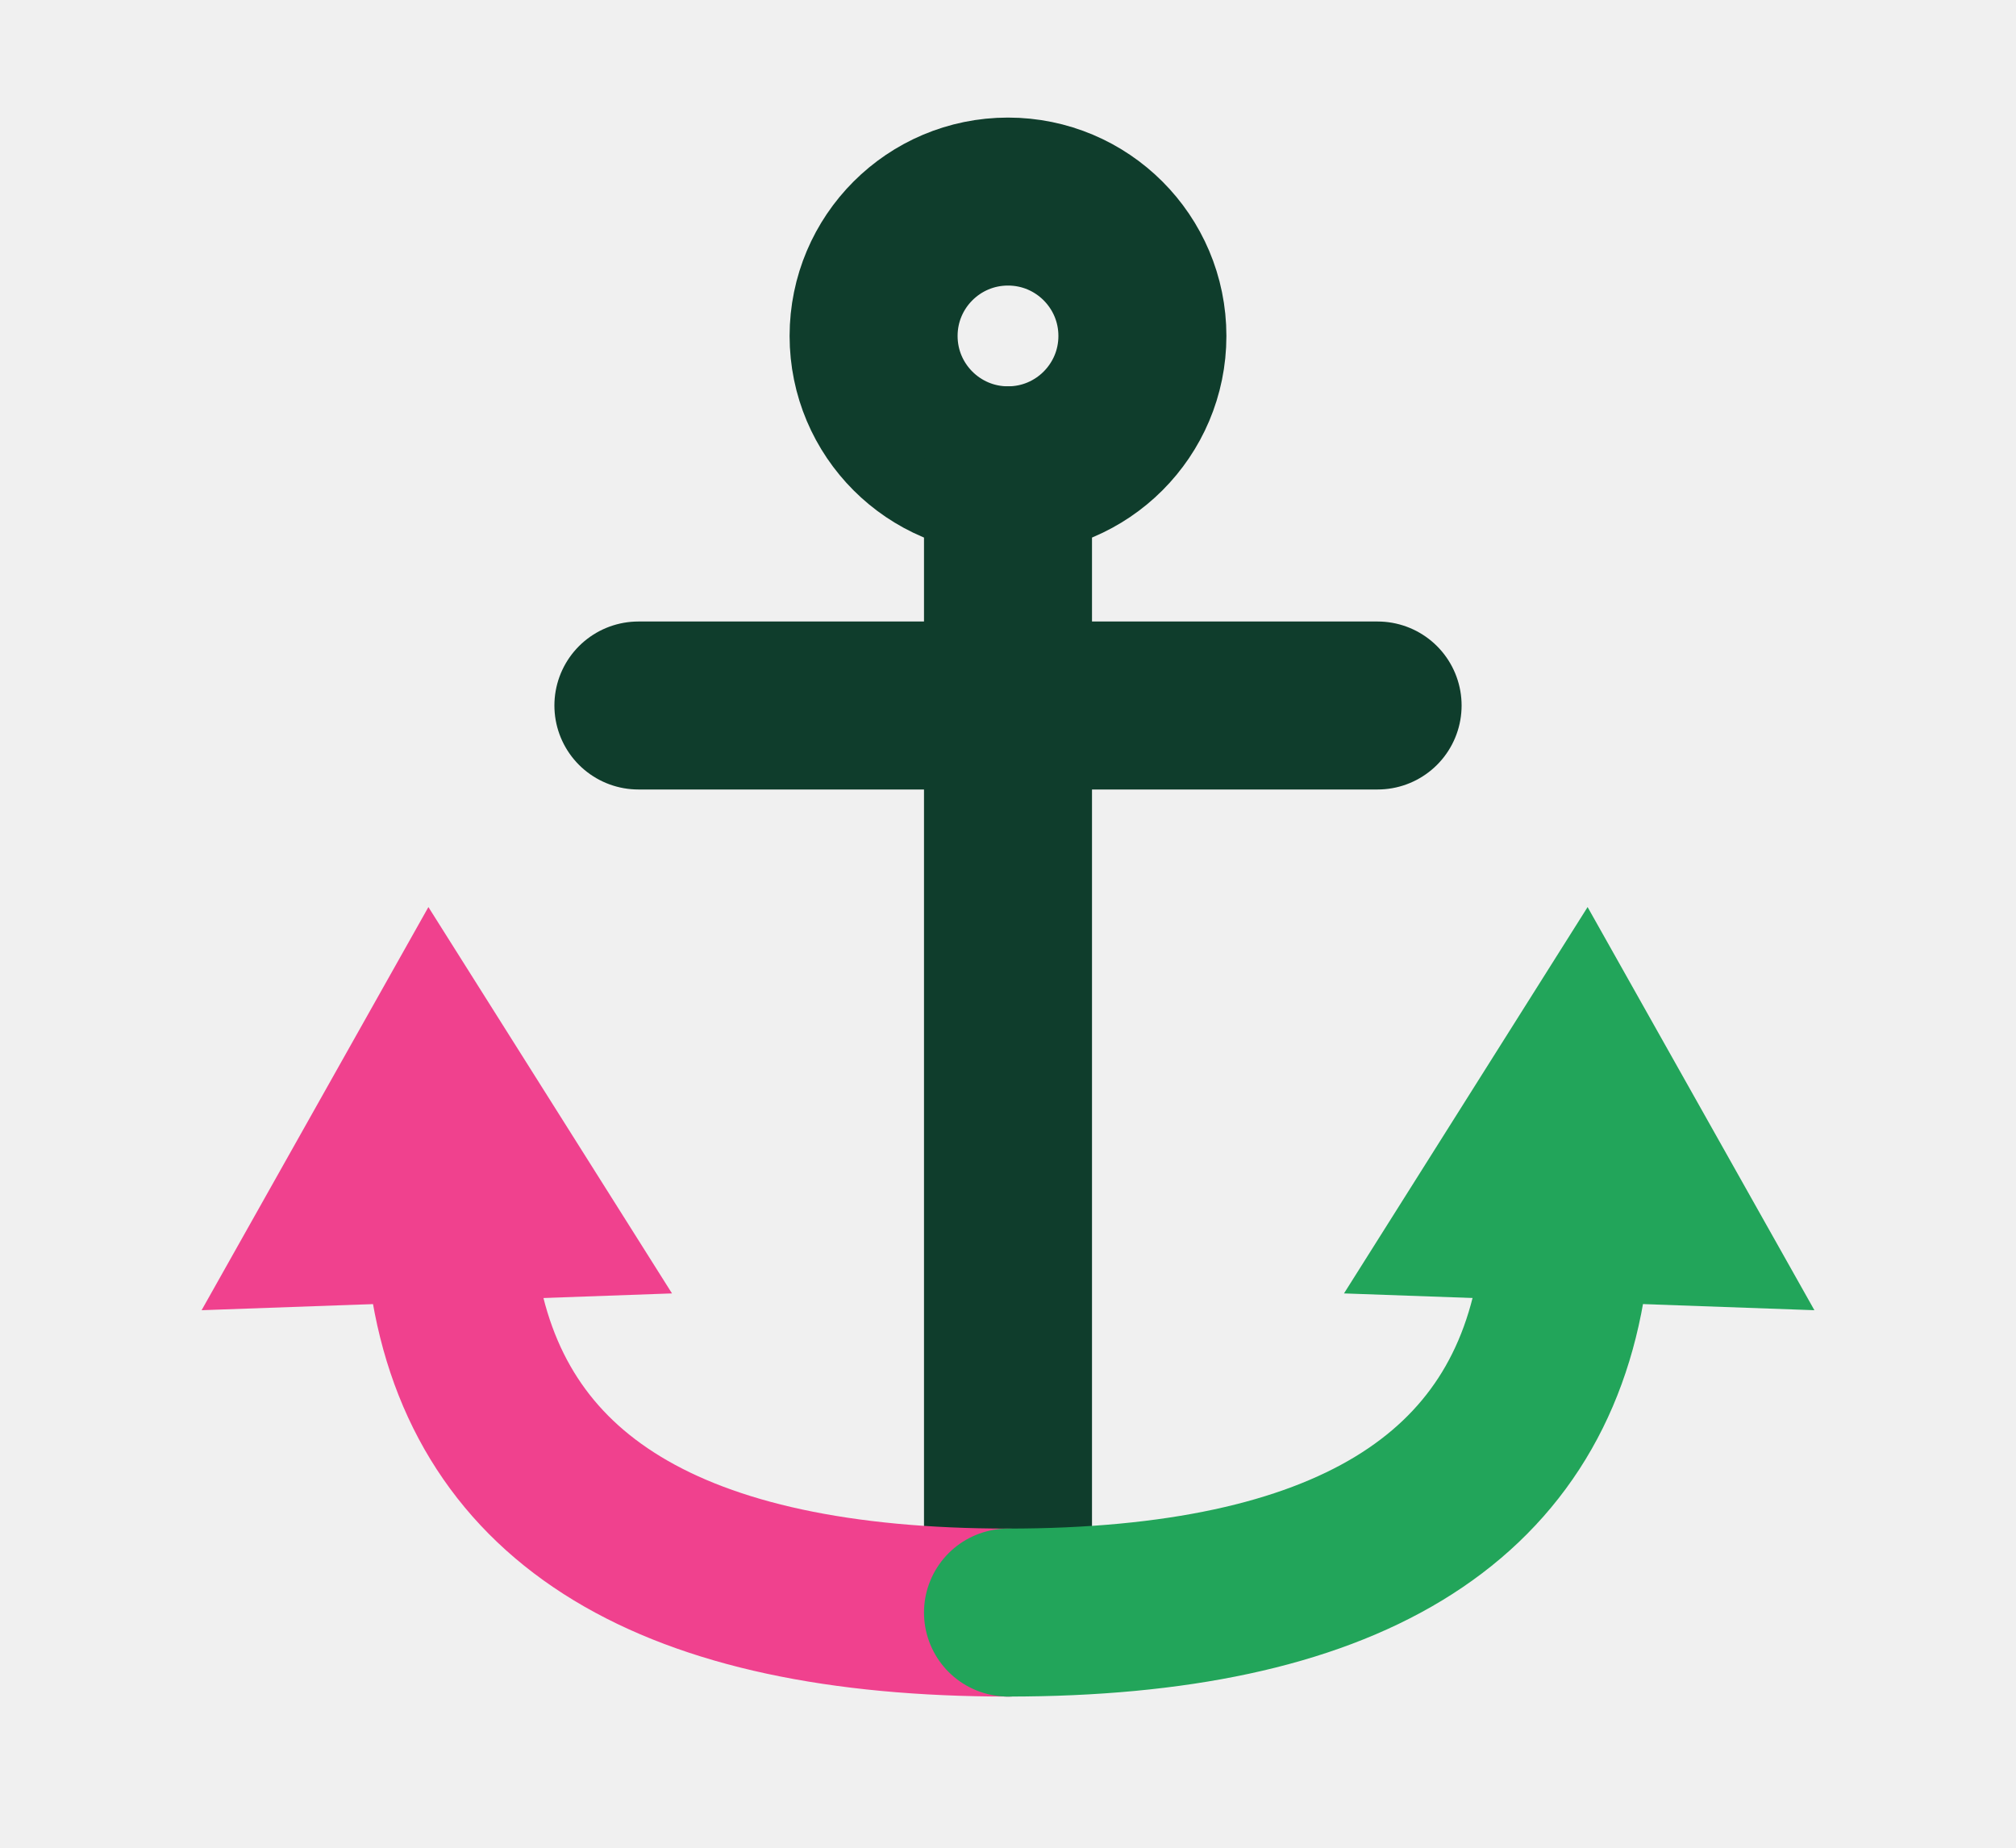
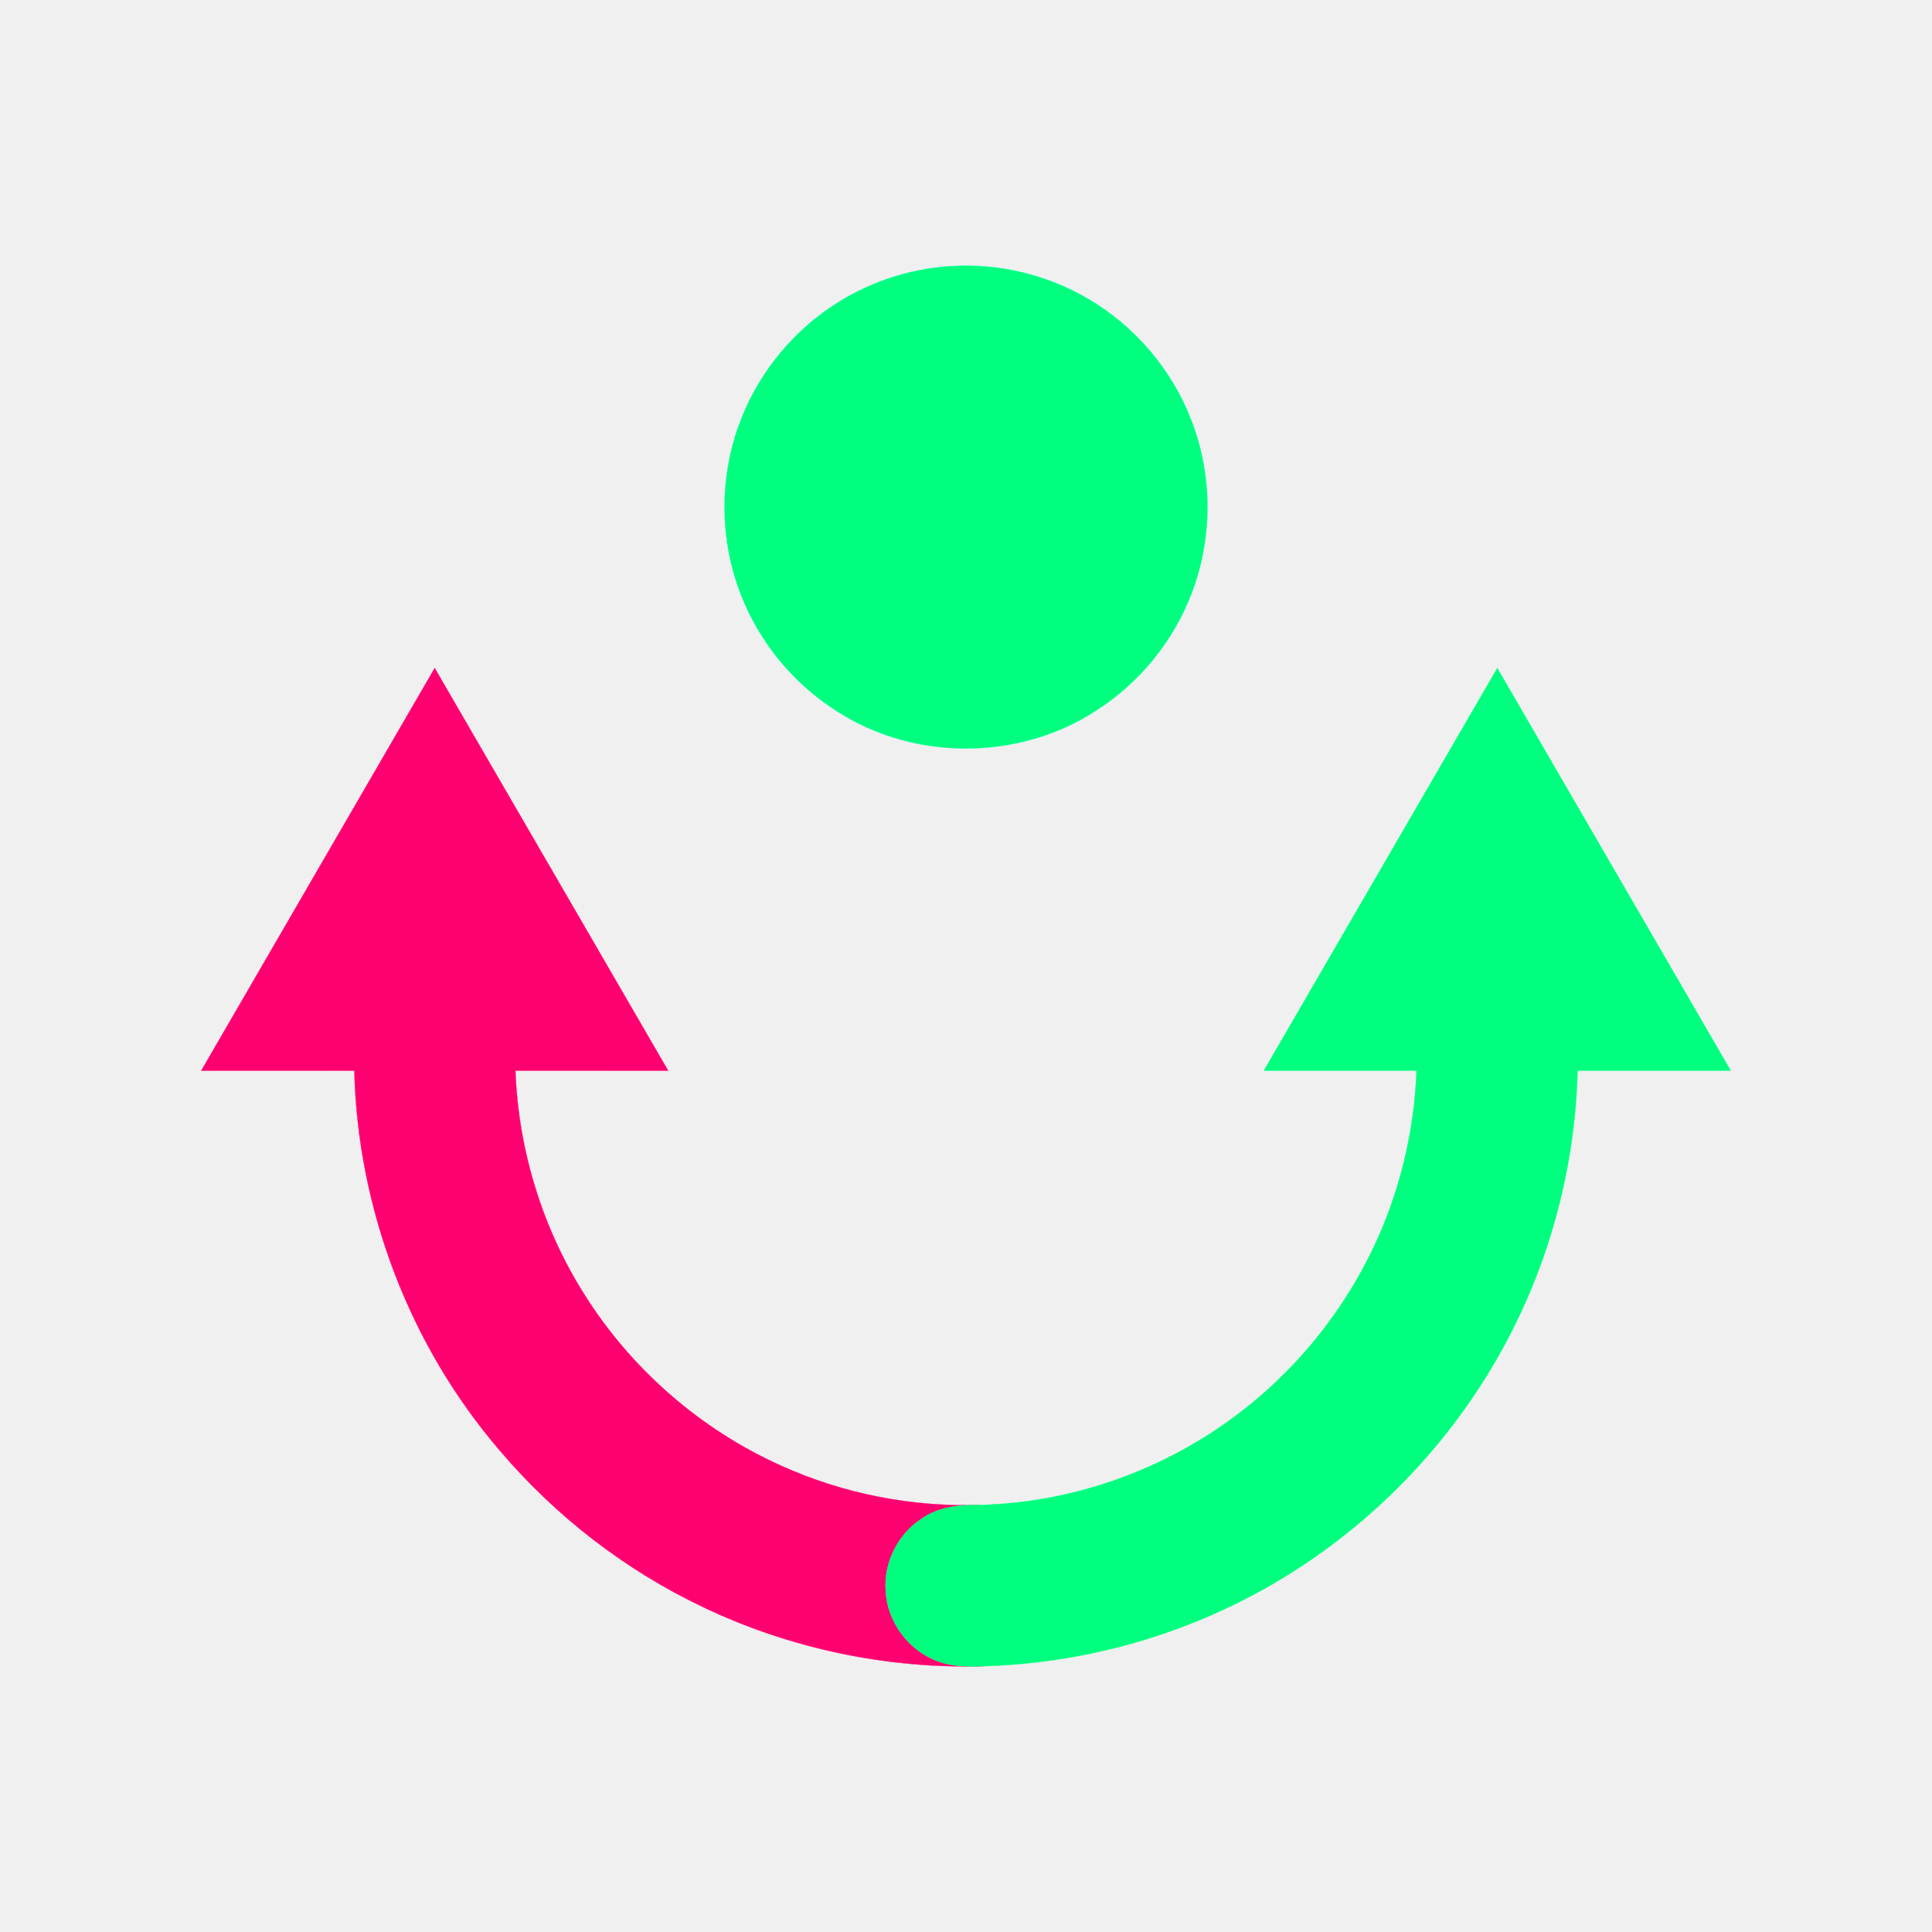
- <svg xmlns="http://www.w3.org/2000/svg" viewBox="0 0 120 110" role="img" aria-label="Markoo">
-   <g fill="none" stroke-linecap="round" stroke-width="10">
-     <circle cx="60" cy="20" r="8" stroke="#0F3D2C" />
-     <line x1="60" y1="28" x2="60" y2="96" stroke="#0F3D2C" />
-     <line x1="38" y1="42" x2="82" y2="42" stroke="#0F3D2C" />
-     <path d="M60 96 Q30 96 27 76" stroke="#F0418E" />
-     <path d="M60 96 Q90 96 93 76" stroke="#22A55A" />
+ <svg xmlns="http://www.w3.org/2000/svg" width="700" height="700" viewBox="0 0 700 700">
+   <g id="Layer_1" data-name="Layer 1">
+     <path d="M344.44 96.438 C328.809 97.39 313.476 102.672 300.578 111.552 C285.39 121.925 273.612 137.201 267.503 154.554 C260.549 174.109 260.874 196.153 268.448 215.48 C275.243 233.044 287.917 248.24 303.932 258.138 C331.602 275.697 369.213 275.532 396.726 257.726 C412.656 247.684 425.197 232.372 431.835 214.744 C439.429 194.831 439.36 172.126 431.647 152.259 C424.573 133.819 411.024 117.972 393.934 108.08 C379.079 99.387 361.606 95.323 344.44 96.438 M157.496 242.047 C129.304 290.675 101.106 339.298 72.908 387.922 C91.4 387.912 109.892 387.936 128.384 387.909 C129.572 438.11 148.476 487.69 181.247 525.761 C201.423 549.45 226.579 568.899 254.691 582.263 C286.296 597.375 321.569 604.731 356.565 603.68 C395.54 602.549 434.167 590.979 467.211 570.252 C500.011 549.768 527.367 520.604 545.585 486.482 C561.809 456.258 570.72 422.201 571.603 387.92 C590.097 387.917 608.593 387.923 627.089 387.917 C598.887 339.3 570.704 290.672 542.501 242.057 C514.293 290.67 486.114 339.3 457.911 387.917 C476.356 387.923 494.802 387.918 513.249 387.919 C512.633 403.838 509.759 419.676 504.613 434.758 C494.432 464.823 475.173 491.697 450.085 511.126 C423.069 532.198 389.243 544.439 354.975 545.285 C330.302 546.084 305.473 541.217 282.977 531.034 C253.876 517.975 228.814 496.146 211.829 469.154 C196.453 444.932 187.804 416.573 186.745 387.919 C205.194 387.924 223.643 387.917 242.092 387.923 C213.889 339.3 185.702 290.668 157.496 242.047 Z" fill="#ffffff" stroke="#ffffff" stroke-width="0.094" />
+     <path d="M344.44 96.438 C361.606 95.323 379.079 99.387 393.934 108.08 C411.024 117.972 424.573 133.819 431.647 152.259 C439.36 172.126 439.429 194.831 431.835 214.744 C425.197 232.372 412.656 247.684 396.726 257.726 C369.213 275.532 331.602 275.697 303.932 258.138 C287.917 248.24 275.243 233.044 268.448 215.48 C260.874 196.153 260.549 174.109 267.503 154.554 C273.612 137.201 285.39 121.925 300.578 111.552 C313.476 102.672 328.809 97.39 344.44 96.438 Z" fill="#00ff7f" stroke="#00ffbc" stroke-width="0.094" />
+     <path d="M157.496 242.047 C185.702 290.668 213.889 339.3 242.092 387.923 C223.643 387.917 205.194 387.924 186.745 387.919 C187.804 416.573 196.453 444.932 211.829 469.154 C228.814 496.146 253.876 517.975 282.977 531.034 C305.473 541.217 330.302 546.084 354.975 545.285 C347.569 545.168 339.744 546.007 333.578 550.499 C325.298 556.041 320.294 566.061 320.896 576.017 C321.271 586.478 327.865 596.356 337.307 600.833 C343.238 603.879 350.061 603.922 356.565 603.68 C321.569 604.731 286.296 597.375 254.691 582.263 C226.579 568.899 201.423 549.45 181.247 525.761 C148.476 487.69 129.572 438.11 128.384 387.909 C109.892 387.936 91.4 387.912 72.908 387.922 C101.106 339.298 129.304 290.675 157.496 242.047 Z" fill="#ff0070" stroke="#ff0070" stroke-width="0.094" />
+     <path d="M542.501 242.057 C570.704 290.672 598.887 339.3 627.089 387.917 C608.593 387.923 590.097 387.917 571.603 387.92 C570.72 422.201 561.809 456.258 545.585 486.482 C527.367 520.604 500.011 549.768 467.211 570.252 C434.167 590.979 395.54 602.549 356.565 603.68 C350.061 603.922 343.238 603.879 337.307 600.833 C327.865 596.356 321.271 586.478 320.896 576.017 C320.294 566.061 325.298 556.041 333.578 550.499 C339.744 546.007 347.569 545.168 354.975 545.285 C389.243 544.439 423.069 532.198 450.085 511.126 C475.173 491.697 494.432 464.823 504.613 434.758 C509.759 419.676 512.633 403.838 513.249 387.919 C494.802 387.918 476.356 387.923 457.911 387.917 C486.114 339.3 514.293 290.67 542.501 242.057 Z" fill="#00ff7f" stroke="#00ff7f" stroke-width="0.094" />
  </g>
-   <polygon points="25.5,54 40,77 12,78" fill="#F0418E" />
-   <polygon points="94.5,54 80,77 108,78" fill="#22A55A" />
</svg>
